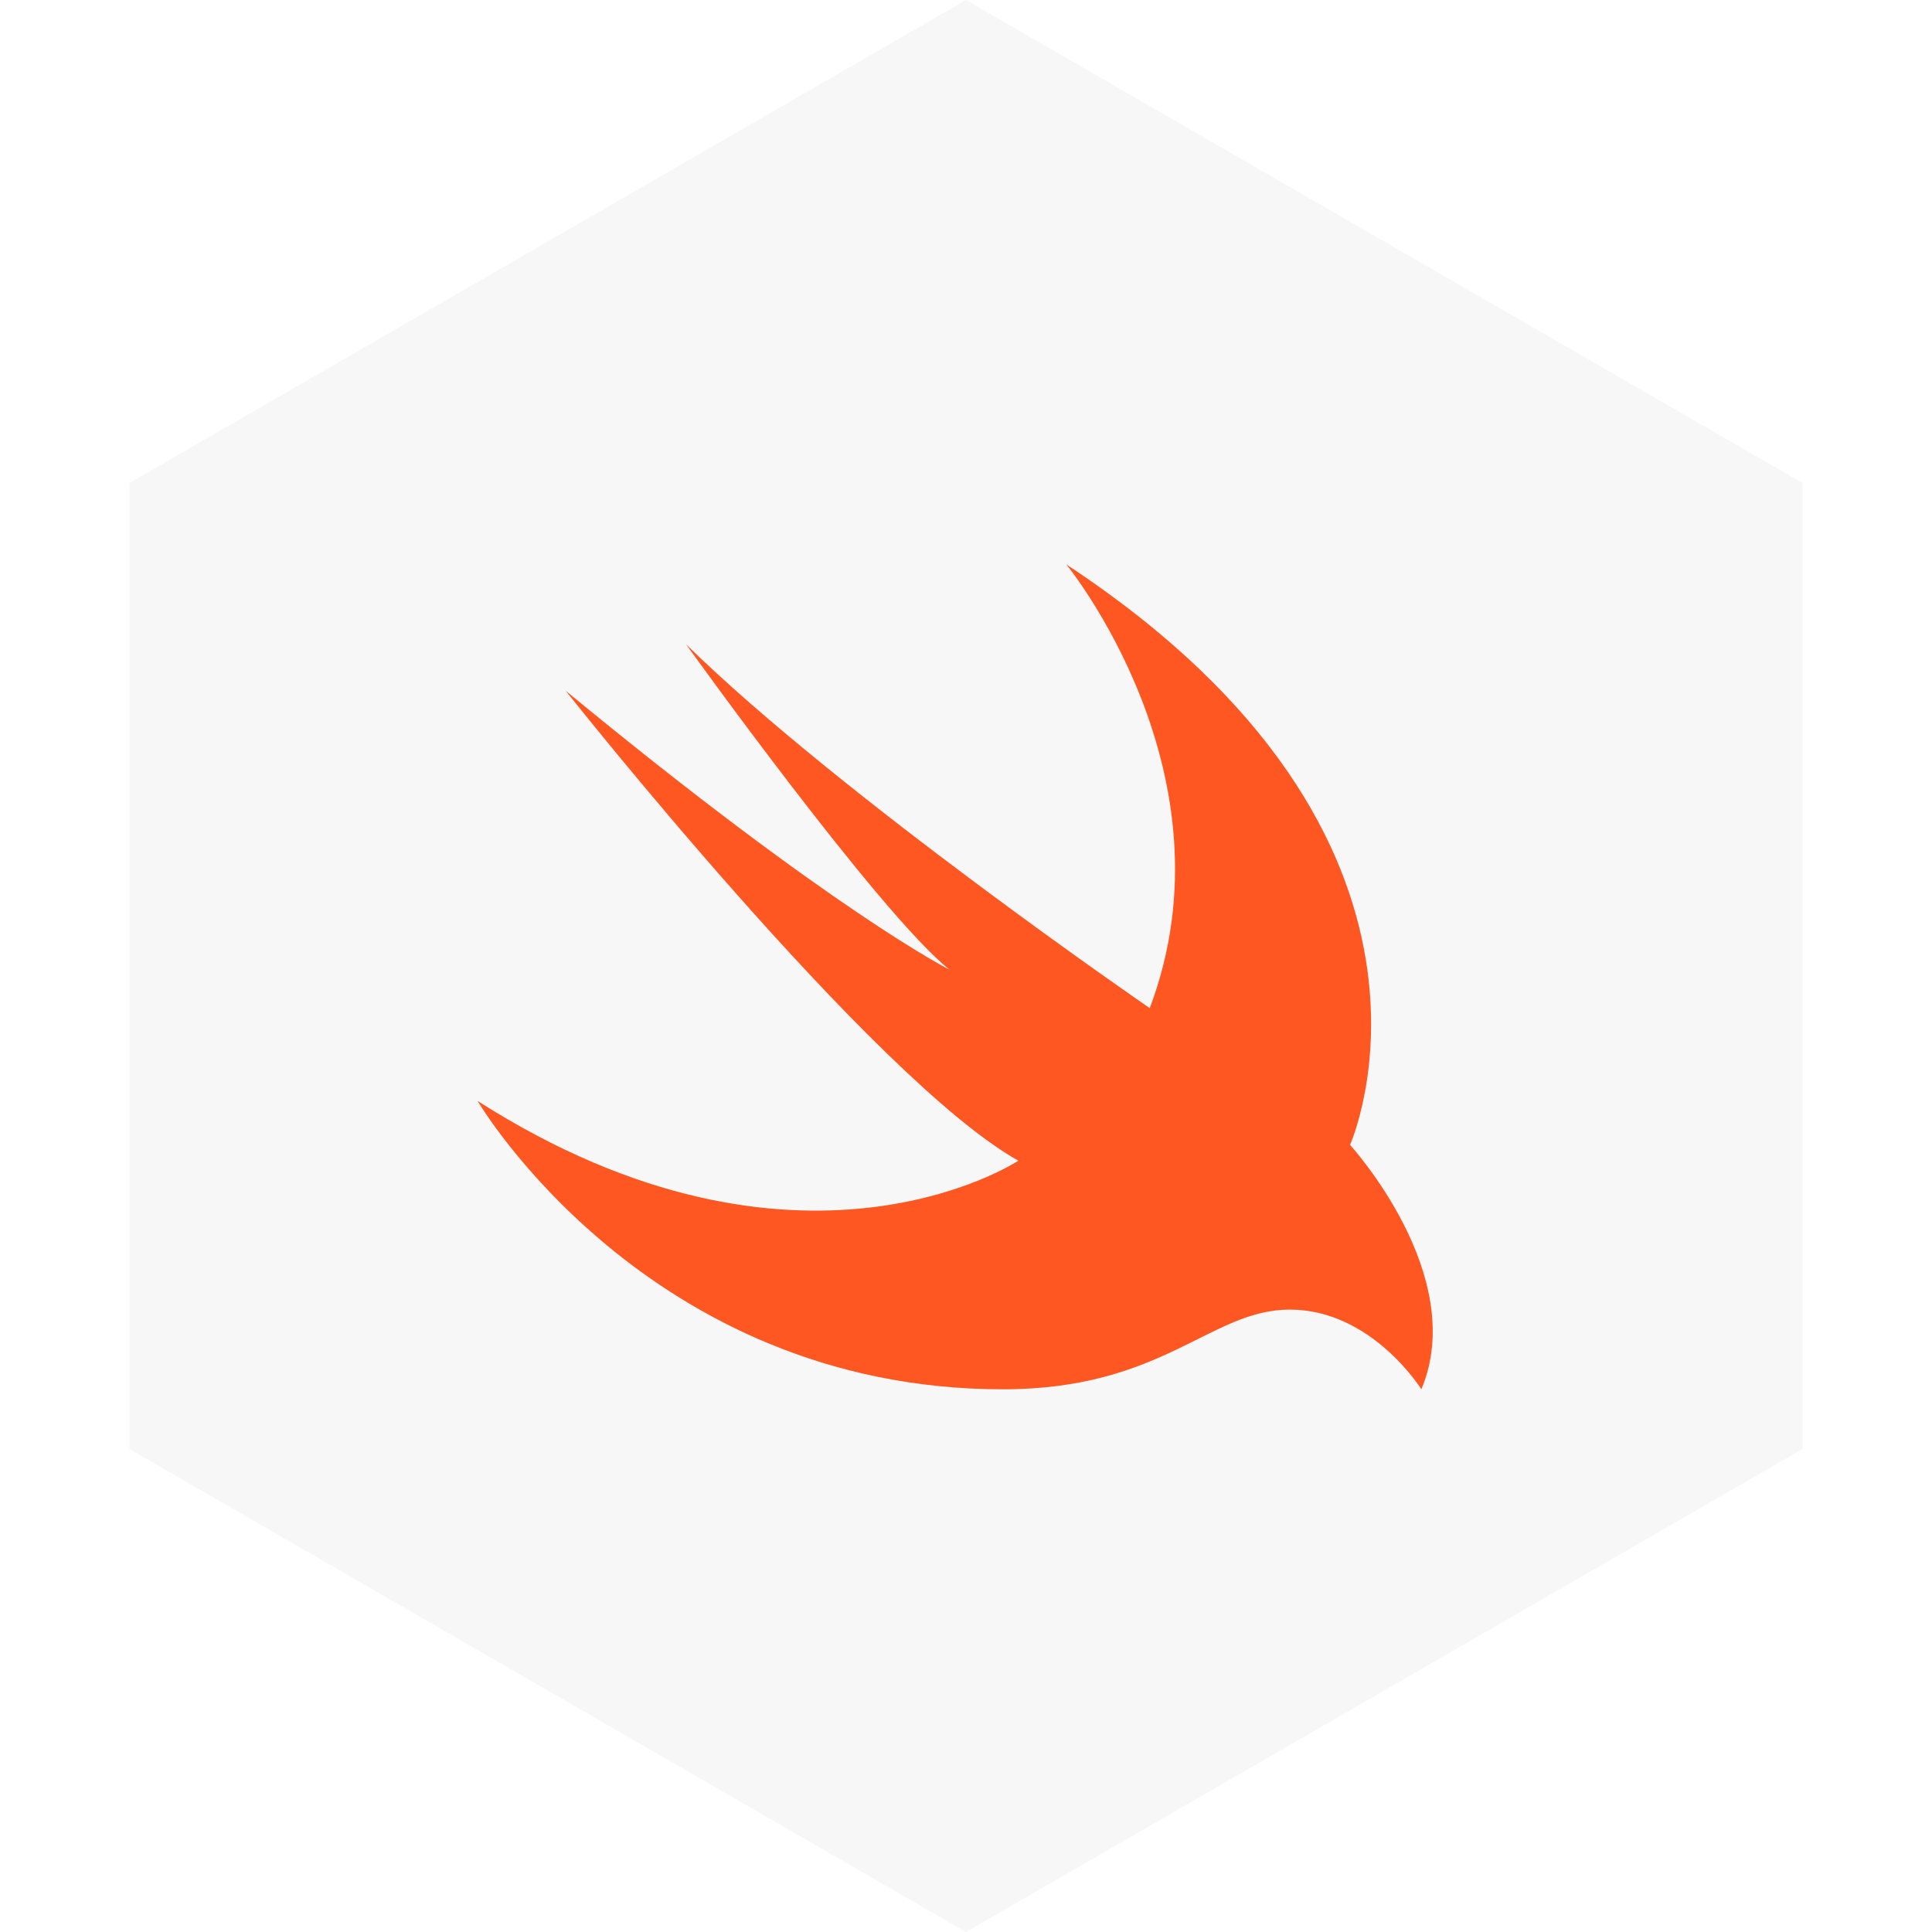
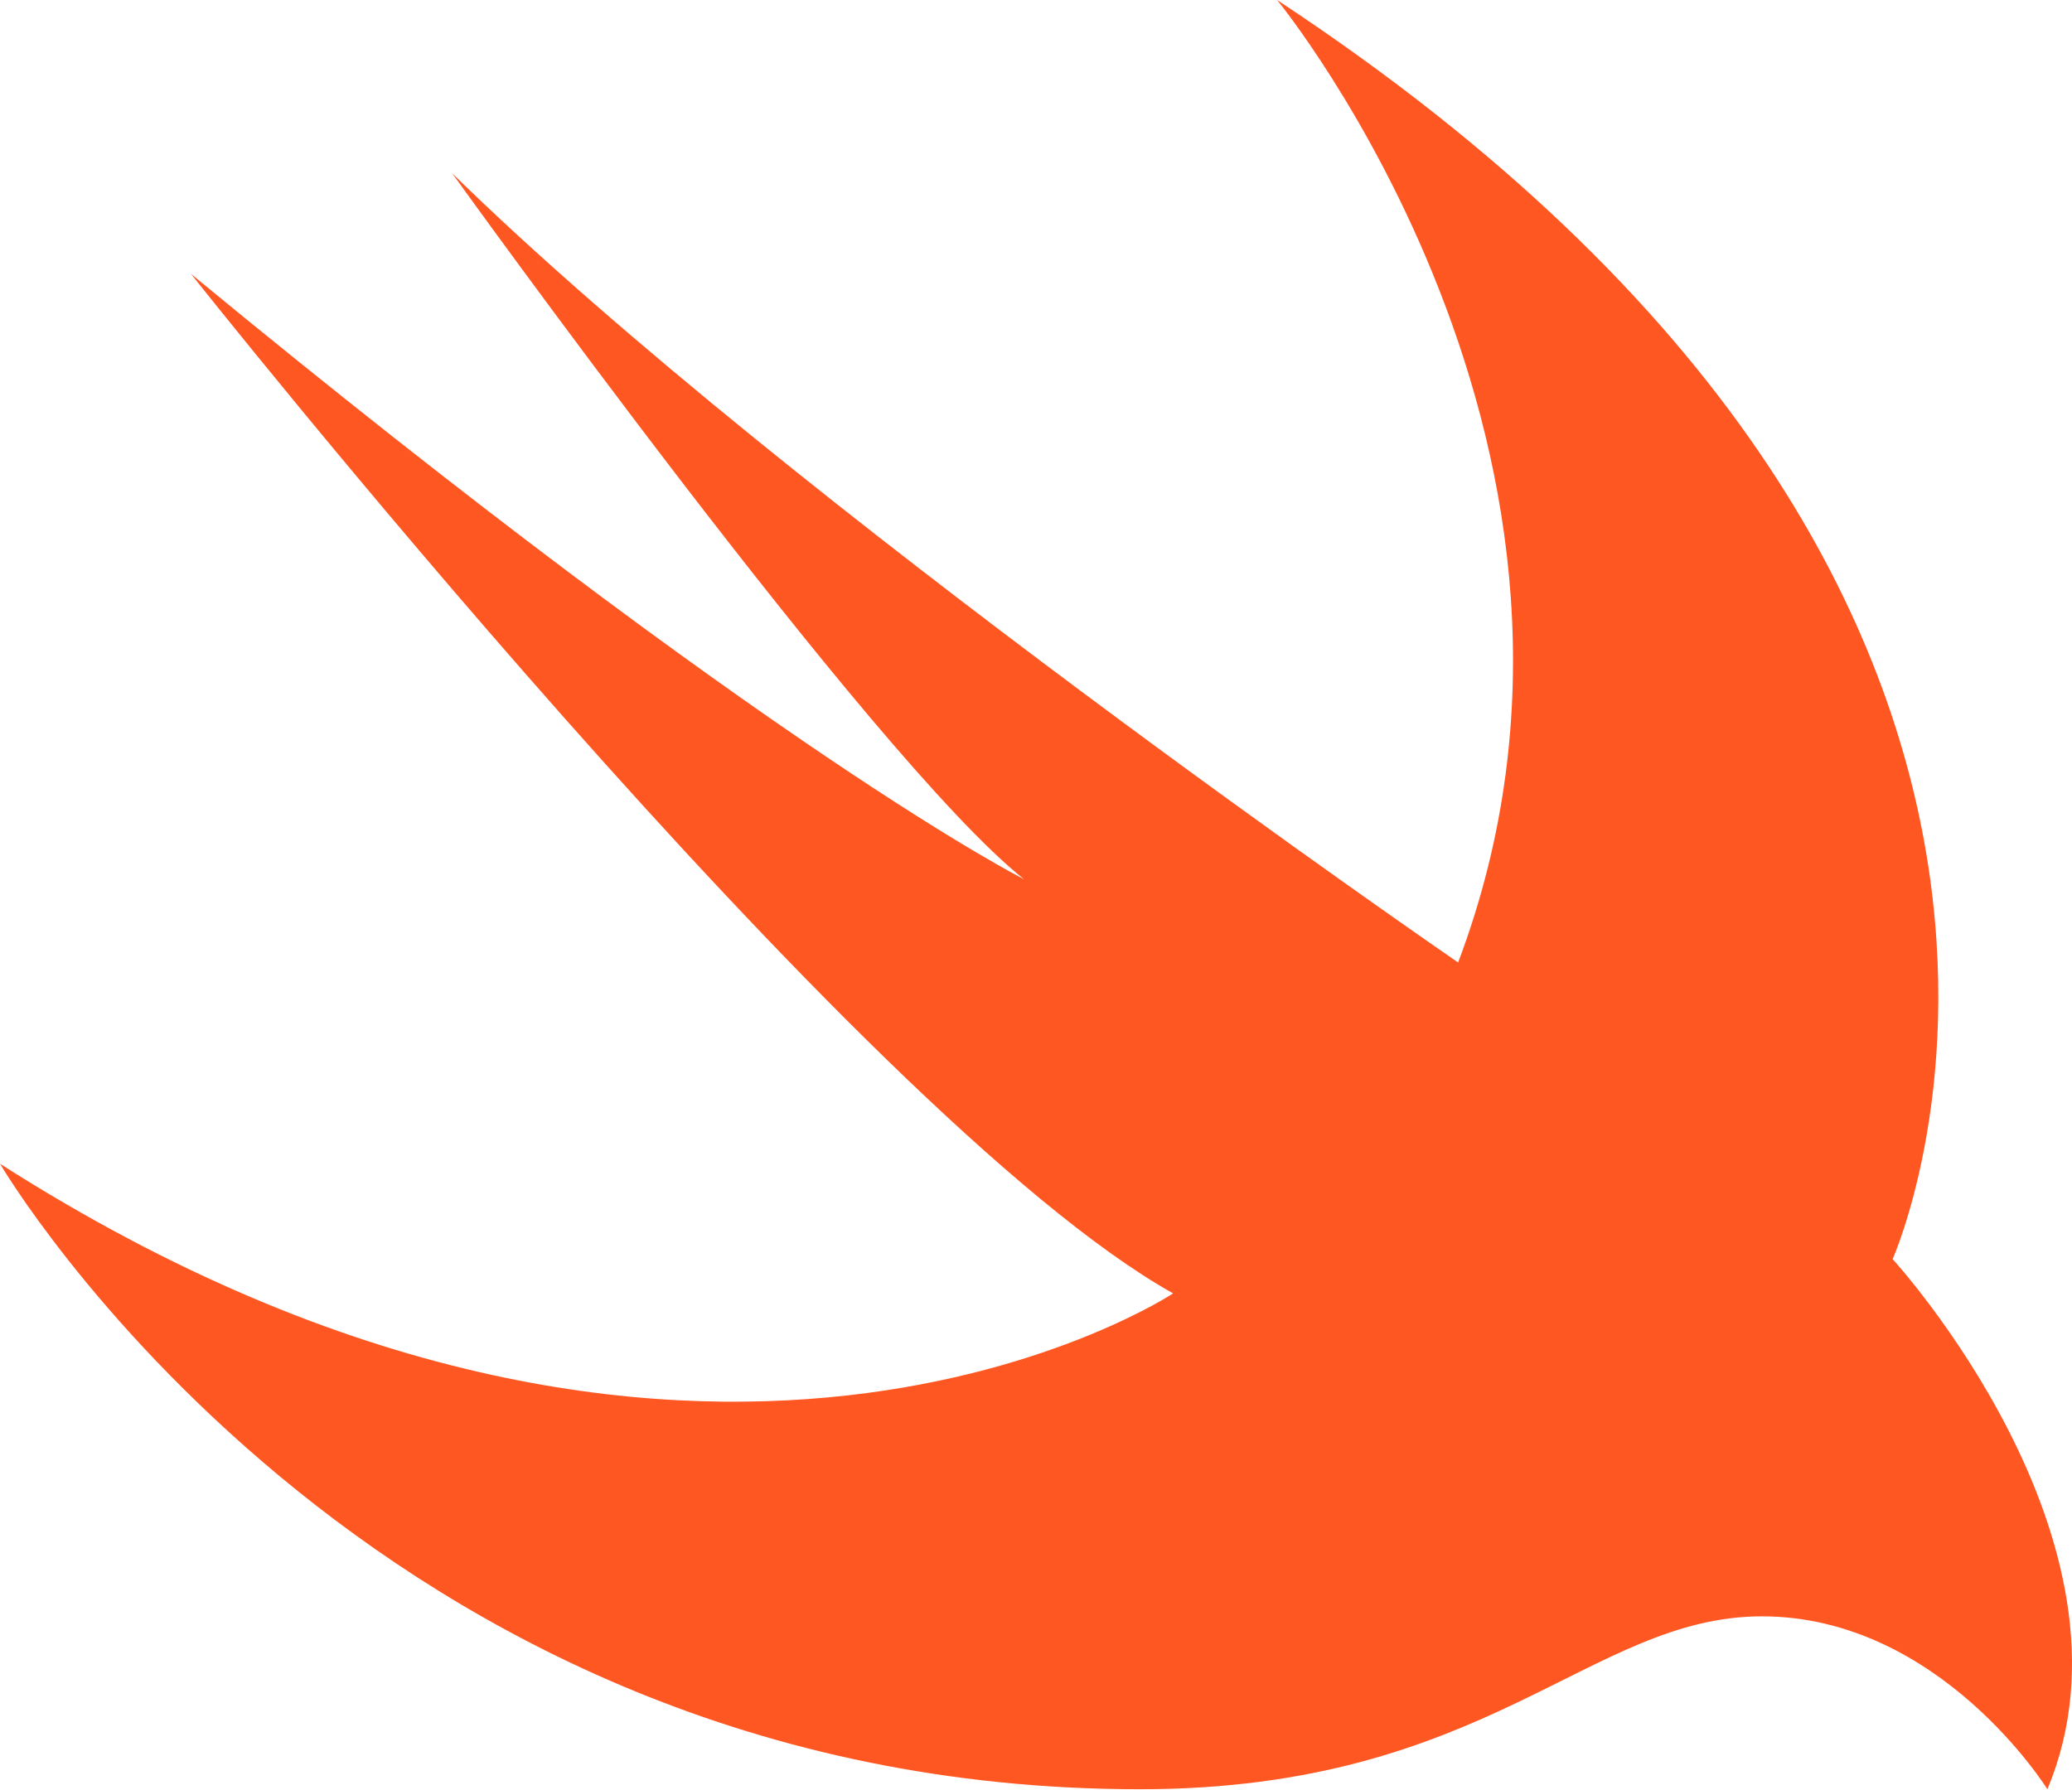
- <svg xmlns="http://www.w3.org/2000/svg" width="89" height="89" viewBox="0 0 89 89" fill="none">
-   <path d="M44.5 0L83.038 22.25V66.75L44.5 89L5.962 66.75V22.25L44.5 0Z" fill="#F7F7F7" />
-   <path d="M49.12 26C68.463 38.741 62.191 52.741 62.191 52.741C62.191 52.741 67.685 58.742 65.477 64C65.477 64 63.197 60.328 59.413 60.328C55.756 60.328 53.591 64 46.208 64C29.785 64 22 50.716 22 50.716C36.8 60.162 46.912 53.469 46.912 53.469C40.229 49.728 26.056 31.817 26.056 31.817C38.412 41.998 43.744 44.672 43.744 44.672C40.537 42.131 31.603 29.681 31.603 29.681C38.753 36.681 52.964 46.441 52.964 46.441C57.04 35.655 49.12 26 49.12 26Z" fill="#FF5722" />
+ <svg xmlns="http://www.w3.org/2000/svg" width="44" height="38" viewBox="0 0 44 38" fill="none">
+   <path d="M27.12 0C46.463 12.741 40.191 26.741 40.191 26.741C40.191 26.741 45.685 32.742 43.477 38C43.477 38 41.197 34.328 37.413 34.328C33.756 34.328 31.591 38 24.208 38C7.785 38 0 24.716 0 24.716C14.8 34.162 24.912 27.469 24.912 27.469C18.229 23.728 4.056 5.817 4.056 5.817C16.412 15.998 21.744 18.672 21.744 18.672C18.537 16.131 9.603 3.681 9.603 3.681C16.753 10.681 30.964 20.441 30.964 20.441C35.04 9.655 27.12 0 27.12 0Z" fill="#FF5722" />
</svg>
